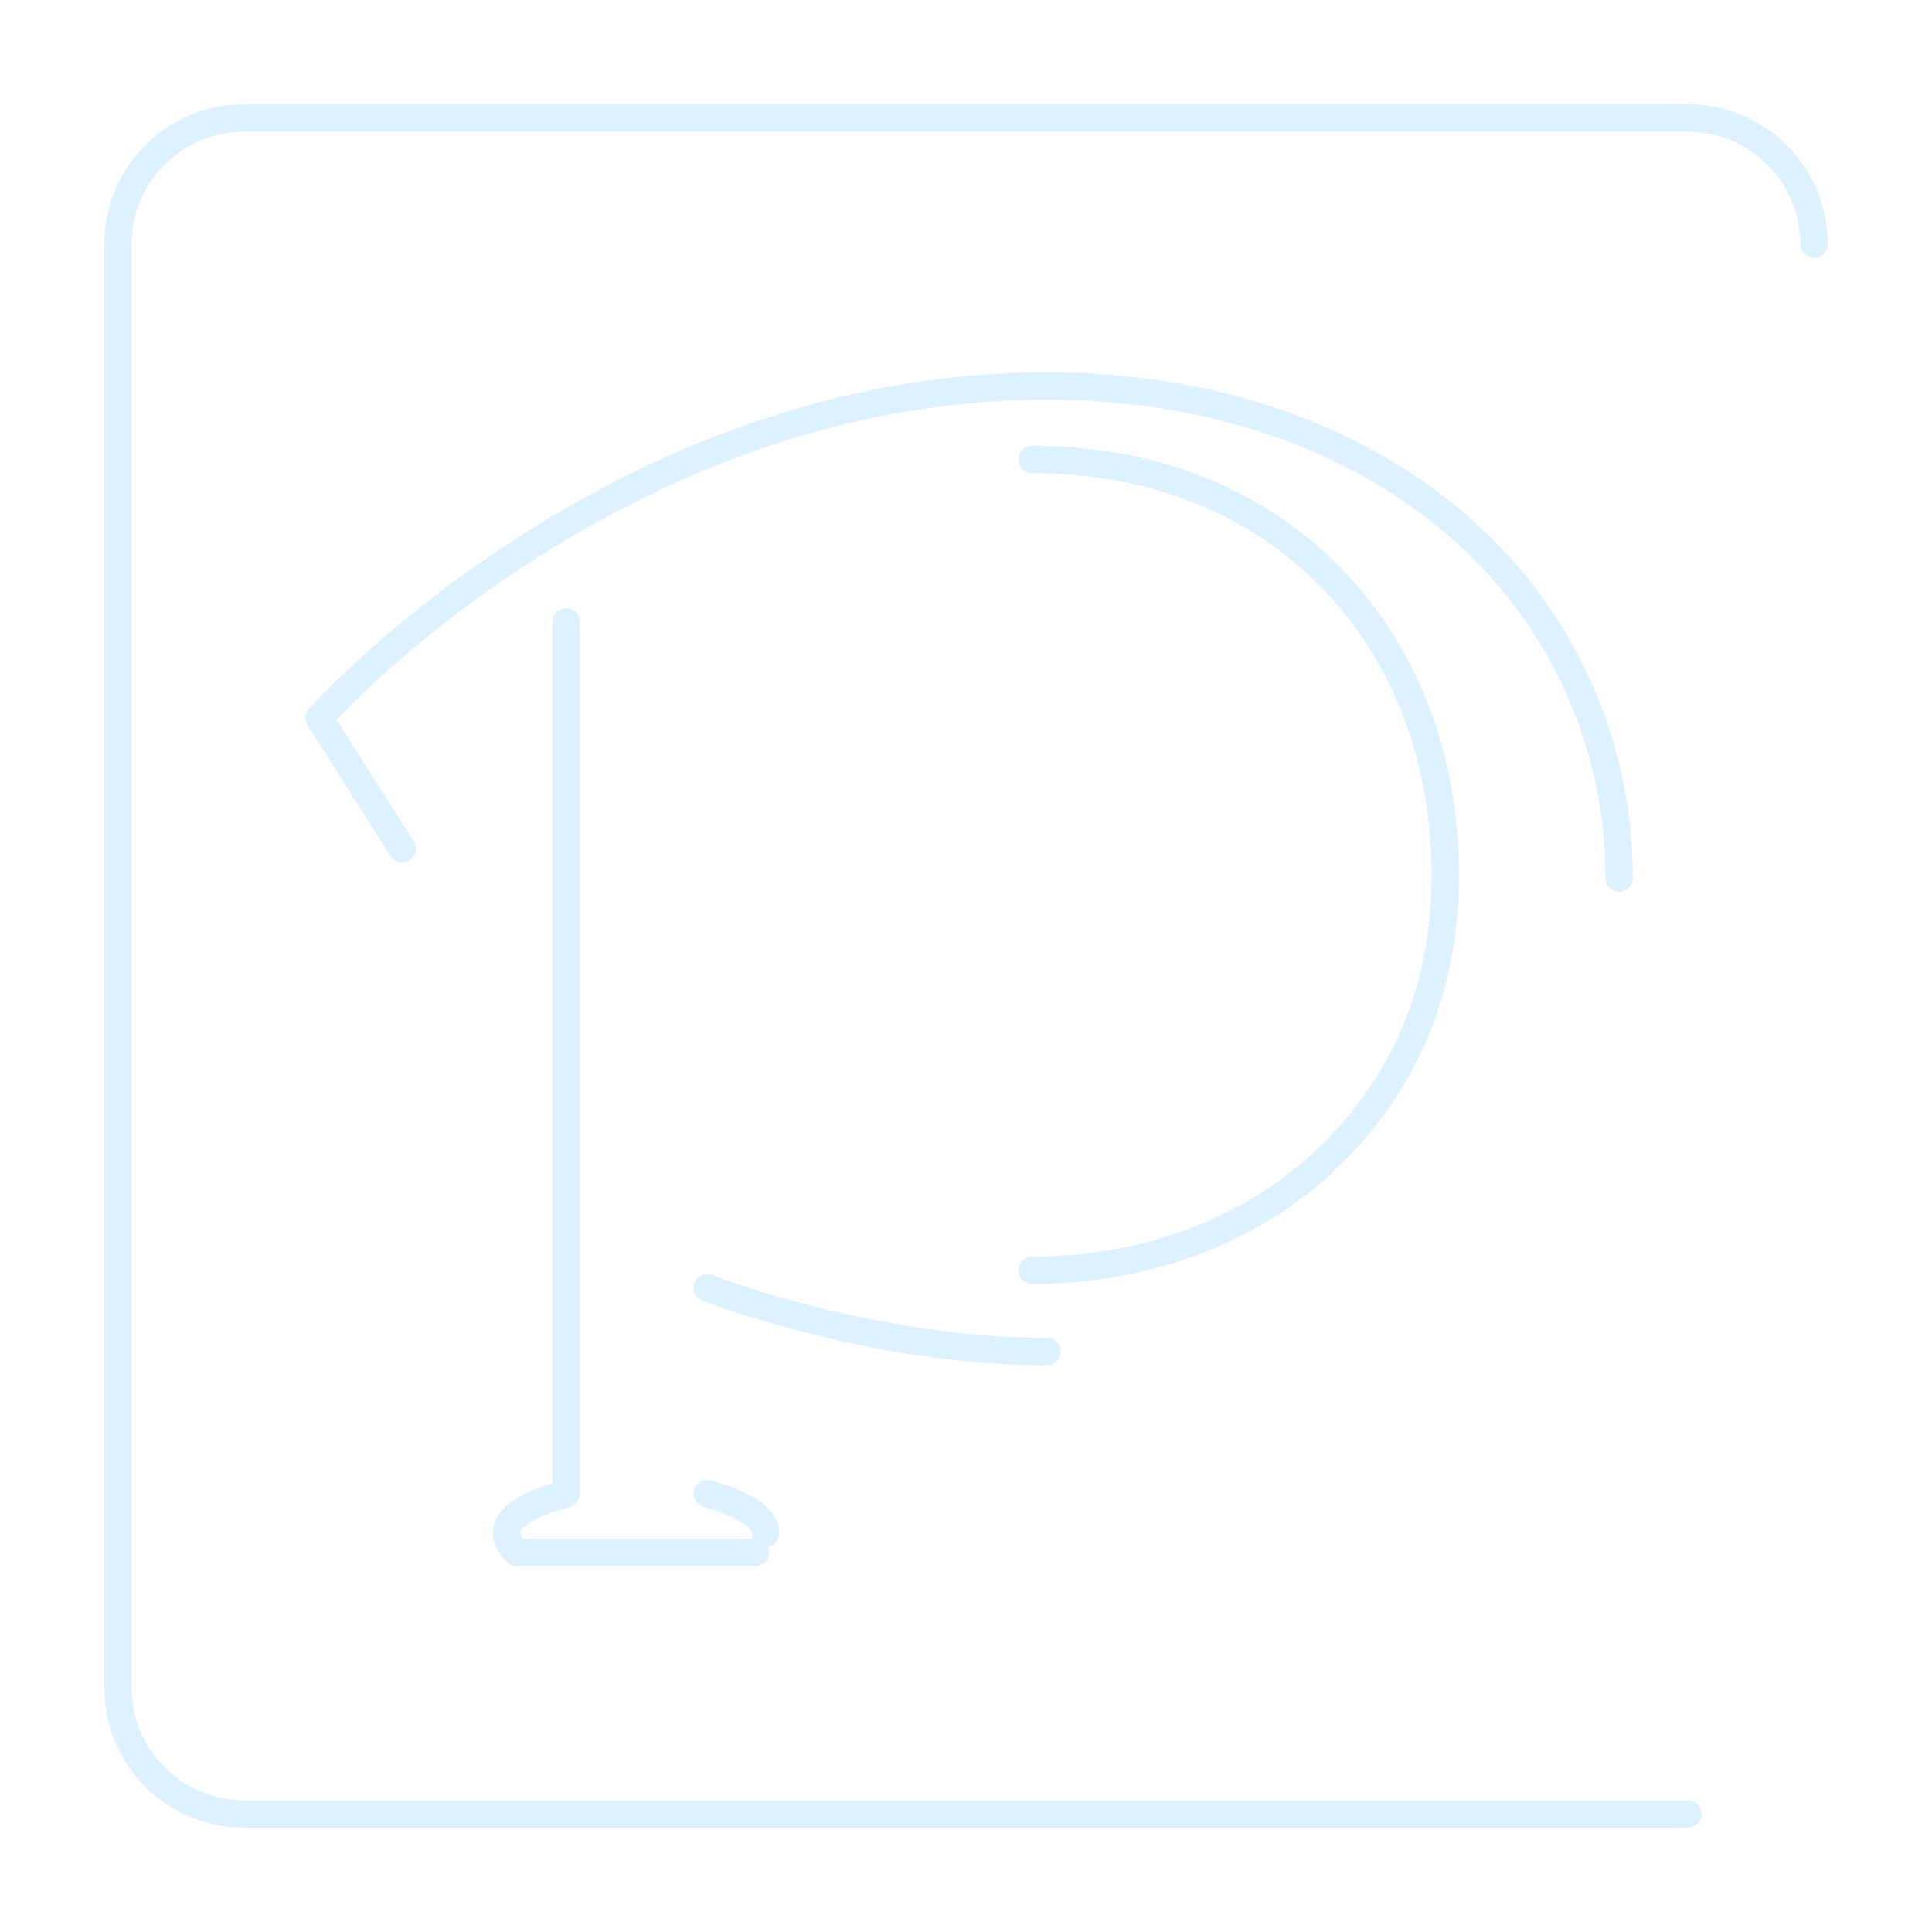
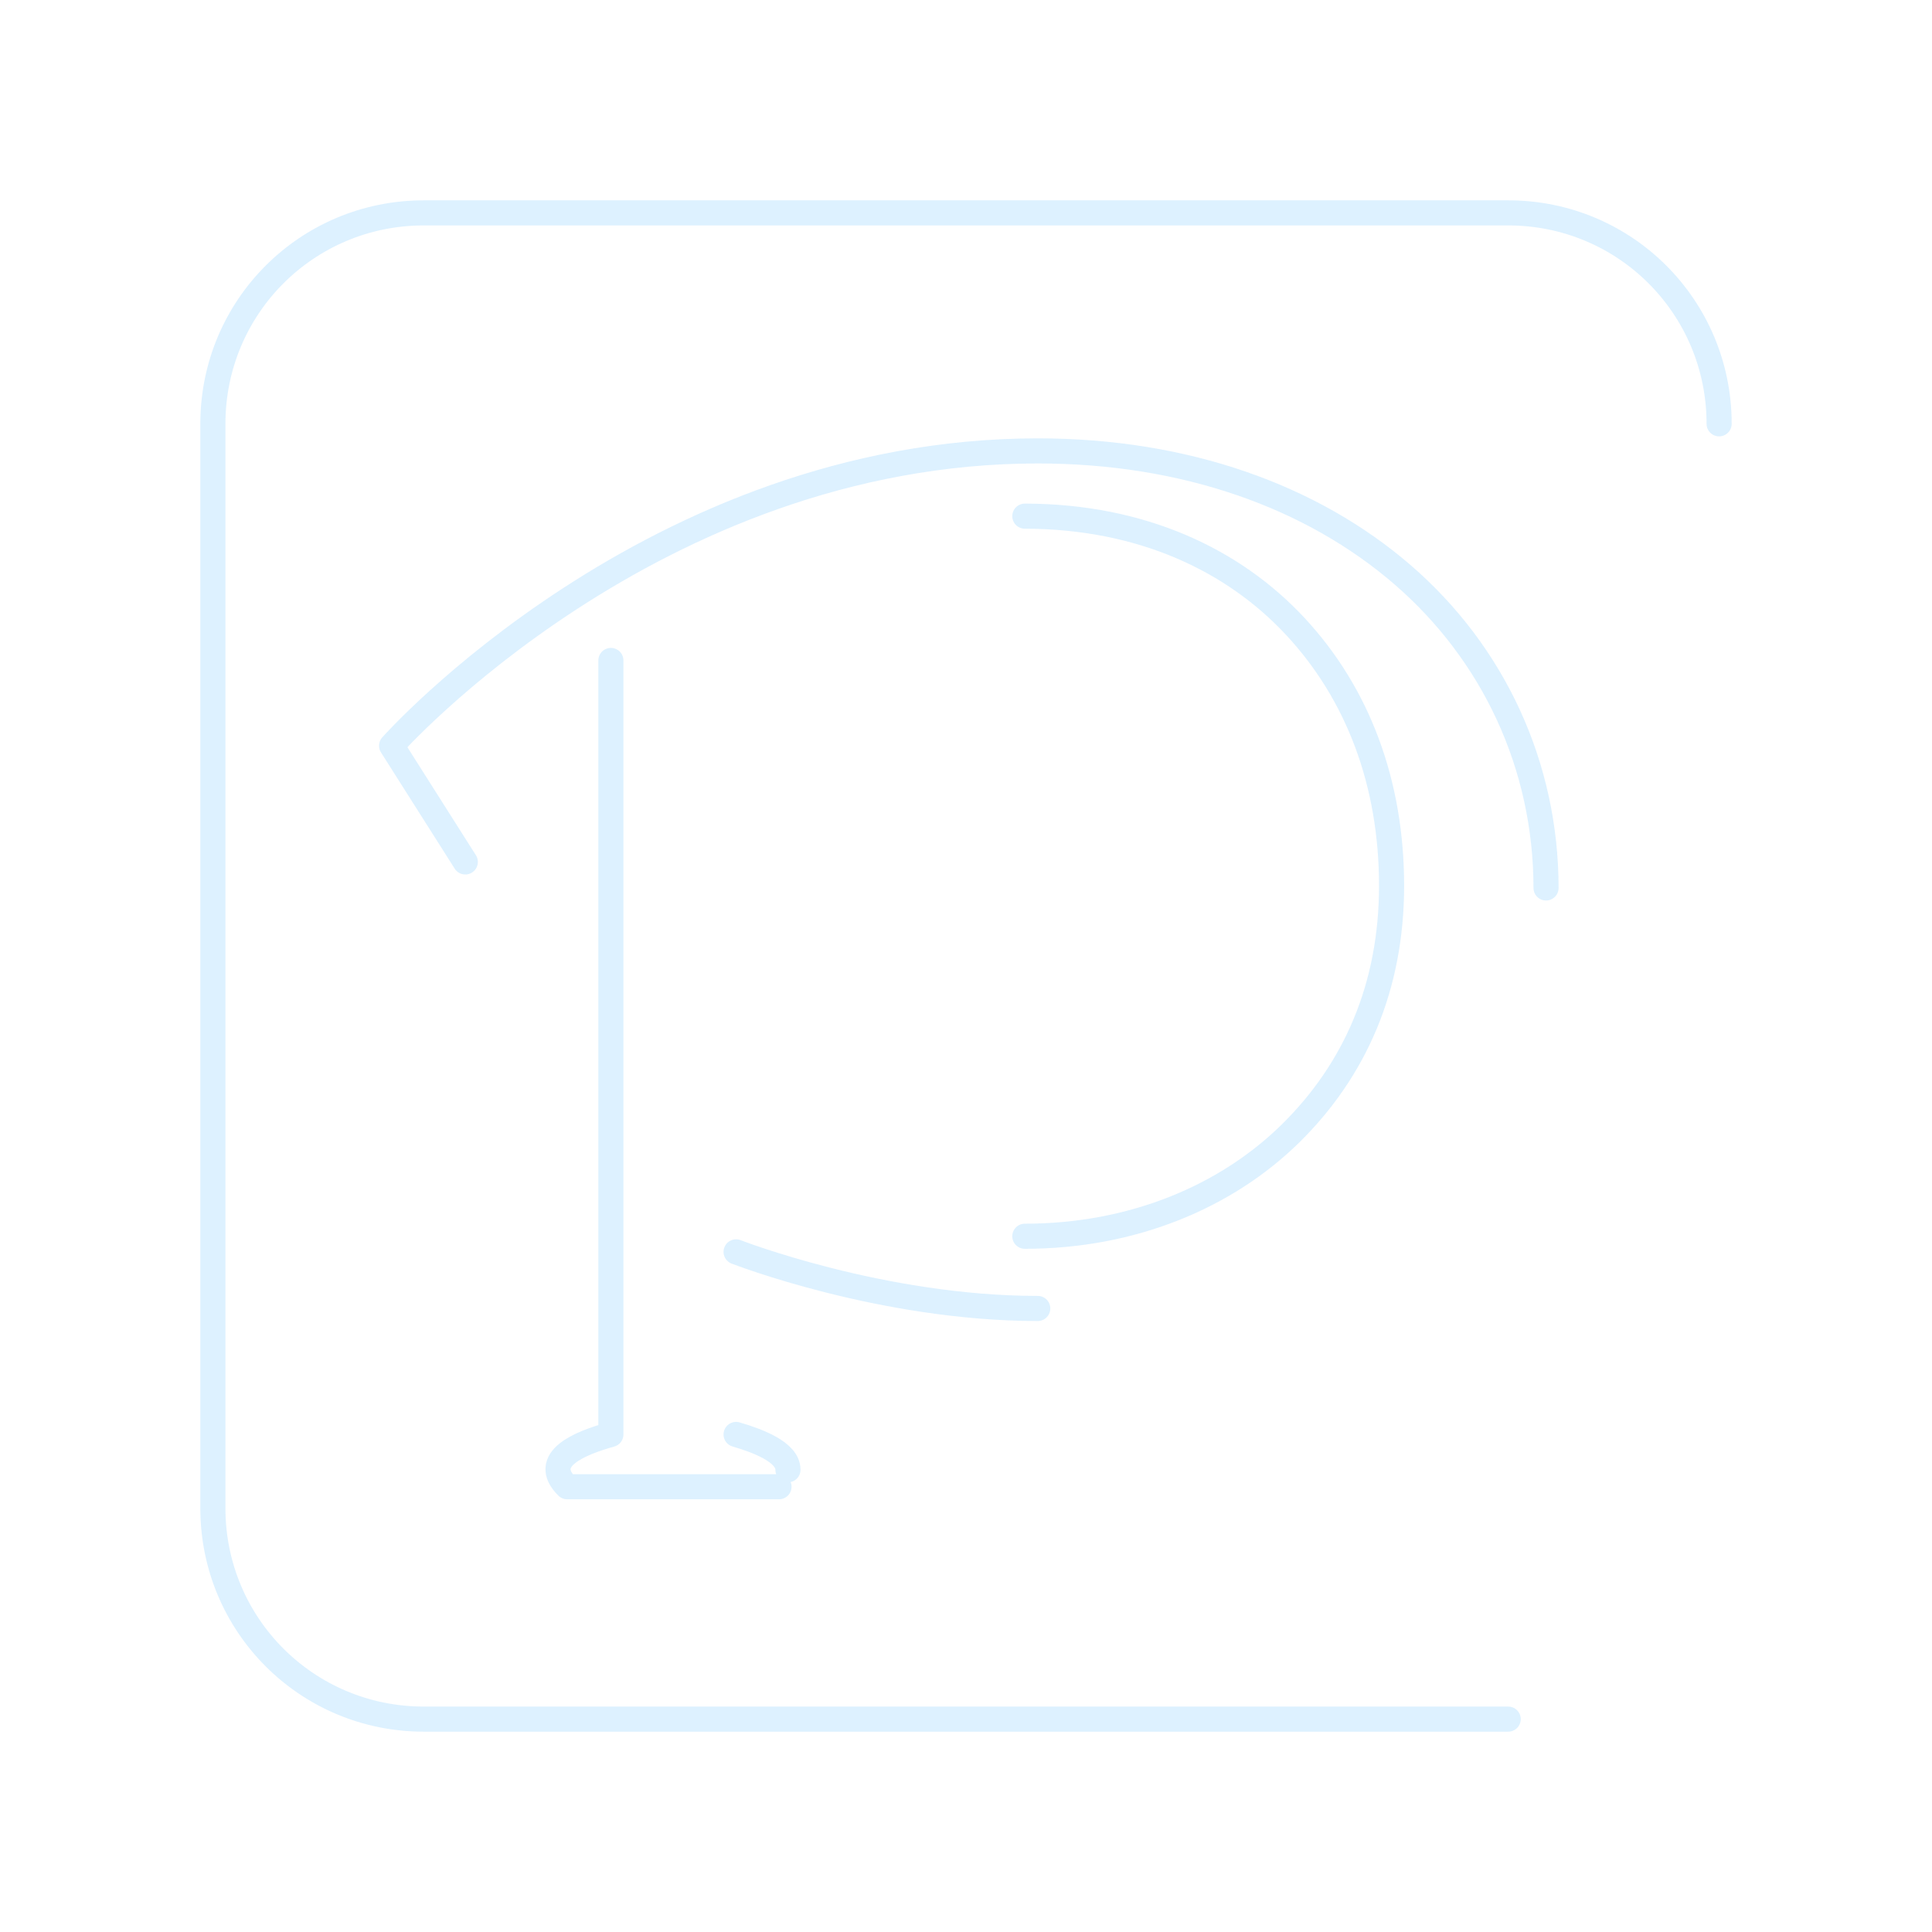
- <svg xmlns="http://www.w3.org/2000/svg" xml:space="preserve" width="528.456" height="528.456" viewBox="0 0 528.456 528.456" version="1.1" id="svg341">
-   <defs id="defs341">
- 
- 
- 
- 
- 
- 
- 
- 
- 
- 
- 
- 
- 
- 
- 
- 
- 
- 
- 
- 
- 
- 
- 
- 
- 
- 
- 
- 
- 
- 
- 
- 
- 
- 
- 
- 
- 
- 
- 
- 
- 
- 
- 
- 
- 
- 
- 
- 
- 
- 
- 
- 
- 
- 
- 
- 
- 
- 
- 
- 
- 
- 
- 
- 
- 
- 
- 
- 
- 
- 
- 
- 
- 
- 
- 
- 
- 
- 
- 
- 
- 
- 
- 
- 
- 
- 
- 
- 
- 
- 
- 
- 
- 
- 
- 
- 
- 
- 
- 
- 
- 
- 
- 
- 
- 
- 
- 
- 
- 
- 
- 
- 
- 
- 
- 
- 
- 
- 
- 
- 
- 
- 
- 
- 
- 
- 
- 
- 
- 
- 
- 
- 
- 
- 
- 
- 
- 
- 
- 
- 
- 
- 
- 
- 
- 
- 
- 
- 
- 
- 
- 
- 
- 
- 
- 
- 
- 
- 
- 
- 
- 
- 
- 
- 
- 
- 
- 
- 
- 
- 
- 
- 
- 
- 
- 
- 
- 
- 
- 
- 
- 
- 
- 
- 
- 
- 
- 
- 
- 
- 
- 
- 
- 
- 
- 
- 
- 
- 
- 
- 
- 
- 
- 
- 
- 
- 
- 
- 
- 
- 
- 
- 
- 
- 
- 
- 
- 
- 
- 
- 
- 
- 
- 
- 
- 
- 
- 
- 
- 
- 
- 
- 
- 
- 
- 
- 
- 
- 
- 
- 
- 
- 
- 
- 
- 
- 
- 
- 
- 
- 
- 
- 
- 
- 
- 
- 
- 
- 
- 
- 
- 
- 
- 
- 
- 
- 
- 
- 
- 
- 
- 
- 
- 
- 
- 
- 
- 
- 
- 
- 
- 
- 
- 
- 
- 
- 
- 
- 
- 
- 
- 
- 
- 
- 
- 
- 
- 
- 
- 
- 
- 
- 
- 
- 
- 
- 
- 
- 
- 
- 
- 
- 
- 
- 
- 
- 
- 
- 
- 
- 
- 
- 
- 
- 
- 
- 
- 
- 
- 
- 
- 
- 
- 
- 
- </defs>
-   <g id="g429" style="fill:none;stroke:#cceaff;stroke-opacity:0.33" transform="translate(-393.7319,-345.7319)">
-     <g id="g428" style="fill:none;stroke:#cceaff;stroke-width:10;stroke-dasharray:none;stroke-opacity:0.33">
-       <g id="g427" style="fill:none;stroke:#cceaff;stroke-width:10;stroke-dasharray:none;stroke-opacity:0.33">
-         <path id="circle4-5" style="fill:none;fill-opacity:1;stroke:#cceaff;stroke-width:7.5;stroke-linecap:round;stroke-linejoin:round;stroke-dasharray:none;stroke-opacity:1;paint-order:markers stroke fill;opacity:0.67" d="M 855.402,841.92 H 460.518 C 441.454,841.92 426,826.465 426,807.402 V 412.518 c 0,-19.064 15.454,-34.518 34.518,-34.518 h 394.884 c 19.064,0 34.518,15.454 34.518,34.518 m -53.309,173.405 c -0.017,-37.666 -16.172,-72.208 -44.086,-96.381 -27.956,-24.208 -67.022,-38.231 -112.466,-38.229 -118.453,0.002 -199.01,90.809 -199.01,90.809 l 22.695,35.788 m 44.842,-62.053 v 238.386 c -9.463,2.649 -21.972,7.633 -13.448,16.103 h 65.225 m 2.756,-5.219 c 0.067,-5.49 -9.552,-9.018 -15.97,-10.884 m 0,-56.237 c 0,0 44.709,17.433 92.91,17.433 m -3.979,-22.243 c 33.242,0.002 62.105,-12.227 81.882,-31.703 19.858,-19.556 31.062,-45.158 31.074,-76.184 0.012,-31.845 -10.465,-59.284 -29.582,-79.865 -19.073,-20.534 -47.376,-33.987 -83.375,-34.036" />
-       </g>
-     </g>
-   </g>
+ <svg xmlns="http://www.w3.org/2000/svg" xmlns:xlink="http://www.w3.org/1999/xlink" xml:space="preserve" width="769.6" height="769.6" viewBox="0 0 769.6 769.6" version="1.1" id="svg444">
+   <defs id="defs444">
+     <linearGradient id="linearGradient143-0">
+       <stop style="stop-color:#ffcb33;stop-opacity:1;" offset="0" id="stop143-0" />
+       <stop style="stop-color:#ff9933;stop-opacity:1;" offset="0.216" id="stop145-8" />
+       <stop style="stop-color:#ff3333;stop-opacity:1;" offset="0.455" id="stop146-1" />
+       <stop style="stop-color:#ff33bb;stop-opacity:1;" offset="0.708" id="stop148-5" />
+       <stop style="stop-color:#5533ff;stop-opacity:1;" offset="1" id="stop144-8" />
+     </linearGradient>
+     <radialGradient xlink:href="#linearGradient143-0" id="radialGradient1" cx="284.124" cy="730.379" fx="284.124" fy="730.379" r="389.18" gradientUnits="userSpaceOnUse" gradientTransform="matrix(2.579683,0,0,1.861285,-480.5889,-579.0826)" />
+     <radialGradient xlink:href="#linearGradient143-0" id="radialGradient5" cx="284.124" cy="730.379" fx="284.124" fy="730.379" r="389.18" gradientUnits="userSpaceOnUse" gradientTransform="matrix(2.579683,0,0,1.861285,-480.5889,-579.0826)" />
+     <radialGradient xlink:href="#linearGradient143-0" id="radialGradient10" cx="284.124" cy="730.379" fx="284.124" fy="730.379" r="389.18" gradientUnits="userSpaceOnUse" gradientTransform="matrix(2.579683,0,0,1.861285,-480.5889,-579.0826)" />
+     <radialGradient xlink:href="#linearGradient143-0" id="radialGradient15" cx="284.124" cy="730.379" fx="284.124" fy="730.379" r="389.18" gradientUnits="userSpaceOnUse" gradientTransform="matrix(2.579683,0,0,1.861285,-480.5889,-579.0826)" />
+     <radialGradient xlink:href="#linearGradient143-0" id="radialGradient20" cx="284.124" cy="730.379" fx="284.124" fy="730.379" r="389.18" gradientUnits="userSpaceOnUse" gradientTransform="matrix(2.579683,0,0,1.861285,-480.5889,-579.0826)" />
+     <radialGradient xlink:href="#linearGradient143-0" id="radialGradient25" cx="284.124" cy="730.379" fx="284.124" fy="730.379" r="389.18" gradientUnits="userSpaceOnUse" gradientTransform="matrix(2.579683,0,0,1.861285,-480.5889,-579.0826)" />
+     <radialGradient xlink:href="#linearGradient143-0" id="radialGradient30" cx="284.124" cy="730.379" fx="284.124" fy="730.379" r="389.18" gradientUnits="userSpaceOnUse" gradientTransform="matrix(2.579683,0,0,1.861285,-480.5889,-579.0826)" />
+     <radialGradient xlink:href="#linearGradient143-0" id="radialGradient35" cx="284.124" cy="730.379" fx="284.124" fy="730.379" r="389.18" gradientUnits="userSpaceOnUse" gradientTransform="matrix(2.579683,0,0,1.861285,-480.5889,-579.0826)" />
+     <radialGradient xlink:href="#linearGradient143-0" id="radialGradient40" cx="284.124" cy="730.379" fx="284.124" fy="730.379" r="389.18" gradientUnits="userSpaceOnUse" gradientTransform="matrix(2.579683,0,0,1.861285,-480.5889,-579.0826)" />
+     <radialGradient xlink:href="#linearGradient143-0" id="radialGradient45" cx="284.124" cy="730.379" fx="284.124" fy="730.379" r="389.18" gradientUnits="userSpaceOnUse" gradientTransform="matrix(2.579683,0,0,1.861285,-480.5889,-579.0826)" />
+     <radialGradient xlink:href="#linearGradient143-0" id="radialGradient50" cx="284.124" cy="730.379" fx="284.124" fy="730.379" r="389.18" gradientUnits="userSpaceOnUse" gradientTransform="matrix(2.579683,0,0,1.861285,-480.5889,-579.0826)" />
+     <radialGradient xlink:href="#linearGradient143-0" id="radialGradient55" cx="284.124" cy="730.379" fx="284.124" fy="730.379" r="389.18" gradientUnits="userSpaceOnUse" gradientTransform="matrix(2.579683,0,0,1.861285,-480.5889,-579.0826)" />
+     <radialGradient xlink:href="#linearGradient143-0" id="radialGradient60" cx="284.124" cy="730.379" fx="284.124" fy="730.379" r="389.18" gradientUnits="userSpaceOnUse" gradientTransform="matrix(2.579683,0,0,1.861285,-480.5889,-579.0826)" />
+     <radialGradient xlink:href="#linearGradient143-0" id="radialGradient65" cx="284.124" cy="730.379" fx="284.124" fy="730.379" r="389.18" gradientUnits="userSpaceOnUse" gradientTransform="matrix(2.579683,0,0,1.861285,-480.5889,-579.0826)" />
+     <radialGradient xlink:href="#linearGradient143-0" id="radialGradient70" cx="284.124" cy="730.379" fx="284.124" fy="730.379" r="389.18" gradientUnits="userSpaceOnUse" gradientTransform="matrix(2.579683,0,0,1.861285,-480.5889,-579.0826)" />
+     <radialGradient xlink:href="#linearGradient143-0" id="radialGradient75" cx="284.124" cy="730.379" fx="284.124" fy="730.379" r="389.18" gradientUnits="userSpaceOnUse" gradientTransform="matrix(2.579683,0,0,1.861285,-480.5889,-579.0826)" />
+     <radialGradient xlink:href="#linearGradient143-0" id="radialGradient80" cx="284.124" cy="730.379" fx="284.124" fy="730.379" r="389.18" gradientUnits="userSpaceOnUse" gradientTransform="matrix(2.579683,0,0,1.861285,-480.5889,-579.0826)" />
+     <radialGradient xlink:href="#linearGradient143-0" id="radialGradient85" cx="284.124" cy="730.379" fx="284.124" fy="730.379" r="389.18" gradientUnits="userSpaceOnUse" gradientTransform="matrix(2.579683,0,0,1.861285,-480.5889,-579.0826)" />
+     <radialGradient xlink:href="#linearGradient143-0" id="radialGradient90" cx="284.124" cy="730.379" fx="284.124" fy="730.379" r="389.18" gradientUnits="userSpaceOnUse" gradientTransform="matrix(2.579683,0,0,1.861285,-480.5889,-579.0826)" />
+     <radialGradient xlink:href="#linearGradient143-0" id="radialGradient95" cx="284.124" cy="730.379" fx="284.124" fy="730.379" r="389.18" gradientUnits="userSpaceOnUse" gradientTransform="matrix(2.579683,0,0,1.861285,-480.5889,-579.0826)" />
+     <radialGradient xlink:href="#linearGradient143-0" id="radialGradient100" cx="284.124" cy="730.379" fx="284.124" fy="730.379" r="389.18" gradientUnits="userSpaceOnUse" gradientTransform="matrix(2.579683,0,0,1.861285,-480.5889,-579.0826)" />
+     <radialGradient xlink:href="#linearGradient143-0" id="radialGradient105" cx="284.124" cy="730.379" fx="284.124" fy="730.379" r="389.18" gradientUnits="userSpaceOnUse" gradientTransform="matrix(2.579683,0,0,1.861285,-480.5889,-579.0826)" />
+     <radialGradient xlink:href="#linearGradient143-0" id="radialGradient110" cx="284.124" cy="730.379" fx="284.124" fy="730.379" r="389.18" gradientUnits="userSpaceOnUse" gradientTransform="matrix(2.579683,0,0,1.861285,-480.5889,-579.0826)" />
+     <radialGradient xlink:href="#linearGradient143-0" id="radialGradient115" cx="284.124" cy="730.379" fx="284.124" fy="730.379" r="389.18" gradientUnits="userSpaceOnUse" gradientTransform="matrix(2.579683,0,0,1.861285,-480.5889,-579.0826)" />
+     <radialGradient xlink:href="#linearGradient143-0" id="radialGradient120" cx="284.124" cy="730.379" fx="284.124" fy="730.379" r="389.18" gradientUnits="userSpaceOnUse" gradientTransform="matrix(2.579683,0,0,1.861285,-480.5889,-579.0826)" />
+     <radialGradient xlink:href="#linearGradient143-0" id="radialGradient125" cx="284.124" cy="730.379" fx="284.124" fy="730.379" r="389.18" gradientUnits="userSpaceOnUse" gradientTransform="matrix(2.579683,0,0,1.861285,-480.5889,-579.0826)" />
+     <radialGradient xlink:href="#linearGradient143-0" id="radialGradient130" cx="284.124" cy="730.379" fx="284.124" fy="730.379" r="389.18" gradientUnits="userSpaceOnUse" gradientTransform="matrix(2.579683,0,0,1.861285,-480.5889,-579.0826)" />
+     <radialGradient xlink:href="#linearGradient143-0" id="radialGradient135" cx="284.124" cy="730.379" fx="284.124" fy="730.379" r="389.18" gradientUnits="userSpaceOnUse" gradientTransform="matrix(2.579683,0,0,1.861285,-480.5889,-579.0826)" />
+     <radialGradient xlink:href="#linearGradient143-0" id="radialGradient140" cx="284.124" cy="730.379" fx="284.124" fy="730.379" r="389.18" gradientUnits="userSpaceOnUse" gradientTransform="matrix(2.579683,0,0,1.861285,-480.5889,-579.0826)" />
+     <radialGradient xlink:href="#linearGradient143-0" id="radialGradient150" cx="284.124" cy="730.379" fx="284.124" fy="730.379" r="389.18" gradientUnits="userSpaceOnUse" gradientTransform="matrix(2.579683,0,0,1.861285,-480.5889,-579.0826)" />
+     <radialGradient xlink:href="#linearGradient143-0" id="radialGradient155" cx="284.124" cy="730.379" fx="284.124" fy="730.379" r="389.18" gradientUnits="userSpaceOnUse" gradientTransform="matrix(2.579683,0,0,1.861285,-480.5889,-579.0826)" />
+     <radialGradient xlink:href="#linearGradient143-0" id="radialGradient160" cx="284.124" cy="730.379" fx="284.124" fy="730.379" r="389.18" gradientUnits="userSpaceOnUse" gradientTransform="matrix(2.579683,0,0,1.861285,-480.5889,-579.0826)" />
+     <radialGradient xlink:href="#linearGradient143-0" id="radialGradient165" cx="284.124" cy="730.379" fx="284.124" fy="730.379" r="389.18" gradientUnits="userSpaceOnUse" gradientTransform="matrix(2.579683,0,0,1.861285,-480.5889,-579.0826)" />
+     <radialGradient xlink:href="#linearGradient143-0" id="radialGradient170" cx="284.124" cy="730.379" fx="284.124" fy="730.379" r="389.18" gradientUnits="userSpaceOnUse" gradientTransform="matrix(2.579683,0,0,1.861285,-480.5889,-579.0826)" />
+     <radialGradient xlink:href="#linearGradient143-0" id="radialGradient175" cx="284.124" cy="730.379" fx="284.124" fy="730.379" r="389.18" gradientUnits="userSpaceOnUse" gradientTransform="matrix(2.579683,0,0,1.861285,-480.5889,-579.0826)" />
+     <radialGradient xlink:href="#linearGradient143-0" id="radialGradient180" cx="284.124" cy="730.379" fx="284.124" fy="730.379" r="389.18" gradientUnits="userSpaceOnUse" gradientTransform="matrix(2.579683,0,0,1.861285,-480.5889,-579.0826)" />
+     <radialGradient xlink:href="#linearGradient143-0" id="radialGradient185" cx="284.124" cy="730.379" fx="284.124" fy="730.379" r="389.18" gradientUnits="userSpaceOnUse" gradientTransform="matrix(2.579683,0,0,1.861285,-480.5889,-579.0826)" />
+     <radialGradient xlink:href="#linearGradient143-0" id="radialGradient190" cx="284.124" cy="730.379" fx="284.124" fy="730.379" r="389.18" gradientUnits="userSpaceOnUse" gradientTransform="matrix(2.579683,0,0,1.861285,-480.5889,-579.0826)" />
+     <radialGradient xlink:href="#linearGradient143-0" id="radialGradient195" cx="284.124" cy="730.379" fx="284.124" fy="730.379" r="389.18" gradientUnits="userSpaceOnUse" gradientTransform="matrix(2.579683,0,0,1.861285,-480.5889,-579.0826)" />
+     <radialGradient xlink:href="#linearGradient143-0" id="radialGradient200" cx="284.124" cy="730.379" fx="284.124" fy="730.379" r="389.18" gradientUnits="userSpaceOnUse" gradientTransform="matrix(2.579683,0,0,1.861285,-480.5889,-579.0826)" />
+     <radialGradient xlink:href="#linearGradient143-0" id="radialGradient205" cx="284.124" cy="730.379" fx="284.124" fy="730.379" r="389.18" gradientUnits="userSpaceOnUse" gradientTransform="matrix(2.579683,0,0,1.861285,-480.5889,-579.0826)" />
+     <radialGradient xlink:href="#linearGradient143-0" id="radialGradient210" cx="284.124" cy="730.379" fx="284.124" fy="730.379" r="389.18" gradientUnits="userSpaceOnUse" gradientTransform="matrix(2.579683,0,0,1.861285,-480.5889,-579.0826)" />
+     <radialGradient xlink:href="#linearGradient143-0" id="radialGradient215" cx="284.124" cy="730.379" fx="284.124" fy="730.379" r="389.18" gradientUnits="userSpaceOnUse" gradientTransform="matrix(2.579683,0,0,1.861285,-480.5889,-579.0826)" />
+     <radialGradient xlink:href="#linearGradient143-0" id="radialGradient220" cx="284.124" cy="730.379" fx="284.124" fy="730.379" r="389.18" gradientUnits="userSpaceOnUse" gradientTransform="matrix(2.579683,0,0,1.861285,-480.5889,-579.0826)" />
+     <radialGradient xlink:href="#linearGradient143-0" id="radialGradient225" cx="284.124" cy="730.379" fx="284.124" fy="730.379" r="389.18" gradientUnits="userSpaceOnUse" gradientTransform="matrix(2.579683,0,0,1.861285,-480.5889,-579.0826)" />
+     <radialGradient xlink:href="#linearGradient143-0" id="radialGradient230" cx="284.124" cy="730.379" fx="284.124" fy="730.379" r="389.18" gradientUnits="userSpaceOnUse" gradientTransform="matrix(2.579683,0,0,1.861285,-480.5889,-579.0826)" />
+     <radialGradient xlink:href="#linearGradient143-0" id="radialGradient235" cx="284.124" cy="730.379" fx="284.124" fy="730.379" r="389.18" gradientUnits="userSpaceOnUse" gradientTransform="matrix(2.579683,0,0,1.861285,-480.5889,-579.0826)" />
+     <radialGradient xlink:href="#linearGradient143-0" id="radialGradient240" cx="284.124" cy="730.379" fx="284.124" fy="730.379" r="389.18" gradientUnits="userSpaceOnUse" gradientTransform="matrix(2.579683,0,0,1.861285,-480.5889,-579.0826)" />
+     <radialGradient xlink:href="#linearGradient143-0" id="radialGradient245" cx="284.124" cy="730.379" fx="284.124" fy="730.379" r="389.18" gradientUnits="userSpaceOnUse" gradientTransform="matrix(2.579683,0,0,1.861285,-480.5889,-579.0826)" />
+     <radialGradient xlink:href="#linearGradient143-0" id="radialGradient250" cx="284.124" cy="730.379" fx="284.124" fy="730.379" r="389.18" gradientUnits="userSpaceOnUse" gradientTransform="matrix(2.579683,0,0,1.861285,-480.5889,-579.0826)" />
+     <radialGradient xlink:href="#linearGradient143-0" id="radialGradient255" cx="284.124" cy="730.379" fx="284.124" fy="730.379" r="389.18" gradientUnits="userSpaceOnUse" gradientTransform="matrix(2.579683,0,0,1.861285,-480.5889,-579.0826)" />
+     <radialGradient xlink:href="#linearGradient143-0" id="radialGradient260" cx="284.124" cy="730.379" fx="284.124" fy="730.379" r="389.18" gradientUnits="userSpaceOnUse" gradientTransform="matrix(2.579683,0,0,1.861285,-480.5889,-579.0826)" />
+     <radialGradient xlink:href="#linearGradient143-0" id="radialGradient265" cx="284.124" cy="730.379" fx="284.124" fy="730.379" r="389.18" gradientUnits="userSpaceOnUse" gradientTransform="matrix(2.579683,0,0,1.861285,-480.5889,-579.0826)" />
+     <radialGradient xlink:href="#linearGradient143-0" id="radialGradient270" cx="284.124" cy="730.379" fx="284.124" fy="730.379" r="389.18" gradientUnits="userSpaceOnUse" gradientTransform="matrix(2.579683,0,0,1.861285,-480.5889,-579.0826)" />
+     <radialGradient xlink:href="#linearGradient143-0" id="radialGradient275" cx="284.124" cy="730.379" fx="284.124" fy="730.379" r="389.18" gradientUnits="userSpaceOnUse" gradientTransform="matrix(2.579683,0,0,1.861285,-480.5889,-579.0826)" />
+     <radialGradient xlink:href="#linearGradient143-0" id="radialGradient280" cx="284.124" cy="730.379" fx="284.124" fy="730.379" r="389.18" gradientUnits="userSpaceOnUse" gradientTransform="matrix(2.579683,0,0,1.861285,-480.5889,-579.0826)" />
+     <radialGradient xlink:href="#linearGradient143-0" id="radialGradient285" cx="284.124" cy="730.379" fx="284.124" fy="730.379" r="389.18" gradientUnits="userSpaceOnUse" gradientTransform="matrix(2.579683,0,0,1.861285,-480.5889,-579.0826)" />
+     <radialGradient xlink:href="#linearGradient143-0" id="radialGradient290" cx="284.124" cy="730.379" fx="284.124" fy="730.379" r="389.18" gradientUnits="userSpaceOnUse" gradientTransform="matrix(2.579683,0,0,1.861285,-480.5889,-579.0826)" />
+     <radialGradient xlink:href="#linearGradient143-0" id="radialGradient295" cx="284.124" cy="730.379" fx="284.124" fy="730.379" r="389.18" gradientUnits="userSpaceOnUse" gradientTransform="matrix(2.579683,0,0,1.861285,-480.5889,-579.0826)" />
+     <radialGradient xlink:href="#linearGradient143-0" id="radialGradient300" cx="284.124" cy="730.379" fx="284.124" fy="730.379" r="389.18" gradientUnits="userSpaceOnUse" gradientTransform="matrix(2.579683,0,0,1.861285,-480.5889,-579.0826)" />
+     <radialGradient xlink:href="#linearGradient143-0" id="radialGradient305" cx="284.124" cy="730.379" fx="284.124" fy="730.379" r="389.18" gradientUnits="userSpaceOnUse" gradientTransform="matrix(2.579683,0,0,1.861285,-480.5889,-579.0826)" />
+     <radialGradient xlink:href="#linearGradient143-0" id="radialGradient310" cx="284.124" cy="730.379" fx="284.124" fy="730.379" r="389.18" gradientUnits="userSpaceOnUse" gradientTransform="matrix(2.579683,0,0,1.861285,-480.5889,-579.0826)" />
+     <radialGradient xlink:href="#linearGradient143-0" id="radialGradient315" cx="284.124" cy="730.379" fx="284.124" fy="730.379" r="389.18" gradientUnits="userSpaceOnUse" gradientTransform="matrix(2.579683,0,0,1.861285,-480.5889,-579.0826)" />
+     <radialGradient xlink:href="#linearGradient143-0" id="radialGradient320" cx="284.124" cy="730.379" fx="284.124" fy="730.379" r="389.18" gradientUnits="userSpaceOnUse" gradientTransform="matrix(2.579683,0,0,1.861285,-480.5889,-579.0826)" />
+     <radialGradient xlink:href="#linearGradient143-0" id="radialGradient325" cx="284.124" cy="730.379" fx="284.124" fy="730.379" r="389.18" gradientUnits="userSpaceOnUse" gradientTransform="matrix(2.579683,0,0,1.861285,-480.5889,-579.0826)" />
+     <radialGradient xlink:href="#linearGradient143-0" id="radialGradient330" cx="284.124" cy="730.379" fx="284.124" fy="730.379" r="389.18" gradientUnits="userSpaceOnUse" gradientTransform="matrix(2.579683,0,0,1.861285,-480.5889,-579.0826)" />
+     <radialGradient xlink:href="#linearGradient143-0" id="radialGradient335" cx="284.124" cy="730.379" fx="284.124" fy="730.379" r="389.18" gradientUnits="userSpaceOnUse" gradientTransform="matrix(2.579683,0,0,1.861285,-480.5889,-579.0826)" />
+     <radialGradient xlink:href="#linearGradient143-0" id="radialGradient340" cx="284.124" cy="730.379" fx="284.124" fy="730.379" r="389.18" gradientUnits="userSpaceOnUse" gradientTransform="matrix(2.579683,0,0,1.861285,-480.5889,-579.0826)" />
+     <radialGradient xlink:href="#linearGradient143-0" id="radialGradient345" cx="284.124" cy="730.379" fx="284.124" fy="730.379" r="389.18" gradientUnits="userSpaceOnUse" gradientTransform="matrix(2.579683,0,0,1.861285,-480.5889,-579.0826)" />
+     <radialGradient xlink:href="#linearGradient143-0" id="radialGradient350" cx="284.124" cy="730.379" fx="284.124" fy="730.379" r="389.18" gradientUnits="userSpaceOnUse" gradientTransform="matrix(2.579683,0,0,1.861285,-480.5889,-579.0826)" />
+     <radialGradient xlink:href="#linearGradient143-0" id="radialGradient355" cx="284.124" cy="730.379" fx="284.124" fy="730.379" r="389.18" gradientUnits="userSpaceOnUse" gradientTransform="matrix(2.579683,0,0,1.861285,-480.5889,-579.0826)" />
+     <radialGradient xlink:href="#linearGradient143-0" id="radialGradient360" cx="284.124" cy="730.379" fx="284.124" fy="730.379" r="389.18" gradientUnits="userSpaceOnUse" gradientTransform="matrix(2.579683,0,0,1.861285,-480.5889,-579.0826)" />
+     <radialGradient xlink:href="#linearGradient143-0" id="radialGradient365" cx="284.124" cy="730.379" fx="284.124" fy="730.379" r="389.18" gradientUnits="userSpaceOnUse" gradientTransform="matrix(2.579683,0,0,1.861285,-480.5889,-579.0826)" />
+     <radialGradient xlink:href="#linearGradient143-0" id="radialGradient370" cx="284.124" cy="730.379" fx="284.124" fy="730.379" r="389.18" gradientUnits="userSpaceOnUse" gradientTransform="matrix(2.579683,0,0,1.861285,-480.5889,-579.0826)" />
+     <radialGradient xlink:href="#linearGradient143-0" id="radialGradient375" cx="284.124" cy="730.379" fx="284.124" fy="730.379" r="389.18" gradientUnits="userSpaceOnUse" gradientTransform="matrix(2.579683,0,0,1.861285,-480.5889,-579.0826)" />
+     <radialGradient xlink:href="#linearGradient143-0" id="radialGradient380" cx="284.124" cy="730.379" fx="284.124" fy="730.379" r="389.18" gradientUnits="userSpaceOnUse" gradientTransform="matrix(2.579683,0,0,1.861285,-480.5889,-579.0826)" />
+     <radialGradient xlink:href="#linearGradient143-0" id="radialGradient385" cx="284.124" cy="730.379" fx="284.124" fy="730.379" r="389.18" gradientUnits="userSpaceOnUse" gradientTransform="matrix(2.579683,0,0,1.861285,-480.5889,-579.0826)" />
+     <radialGradient xlink:href="#linearGradient143-0" id="radialGradient390" cx="284.124" cy="730.379" fx="284.124" fy="730.379" r="389.18" gradientUnits="userSpaceOnUse" gradientTransform="matrix(2.579683,0,0,1.861285,-480.5889,-579.0826)" />
+     <radialGradient xlink:href="#linearGradient143-0" id="radialGradient395" cx="284.124" cy="730.379" fx="284.124" fy="730.379" r="389.18" gradientUnits="userSpaceOnUse" gradientTransform="matrix(2.579683,0,0,1.861285,-480.5889,-579.0826)" />
+     <radialGradient xlink:href="#linearGradient143-0" id="radialGradient400" cx="284.124" cy="730.379" fx="284.124" fy="730.379" r="389.18" gradientUnits="userSpaceOnUse" gradientTransform="matrix(2.579683,0,0,1.861285,-480.5889,-579.0826)" />
+     <radialGradient xlink:href="#linearGradient143-0" id="radialGradient405" cx="284.124" cy="730.379" fx="284.124" fy="730.379" r="389.18" gradientUnits="userSpaceOnUse" gradientTransform="matrix(2.579683,0,0,1.861285,-480.5889,-579.0826)" />
+     <radialGradient xlink:href="#linearGradient143-0" id="radialGradient410" cx="284.124" cy="730.379" fx="284.124" fy="730.379" r="389.18" gradientUnits="userSpaceOnUse" gradientTransform="matrix(2.579683,0,0,1.861285,-480.5889,-579.0826)" />
+     <radialGradient xlink:href="#linearGradient143-0" id="radialGradient415" cx="284.124" cy="730.379" fx="284.124" fy="730.379" r="389.18" gradientUnits="userSpaceOnUse" gradientTransform="matrix(2.579683,0,0,1.861285,-480.5889,-579.0826)" />
+     <radialGradient xlink:href="#linearGradient143-0" id="radialGradient420" cx="284.124" cy="730.379" fx="284.124" fy="730.379" r="389.18" gradientUnits="userSpaceOnUse" gradientTransform="matrix(2.579683,0,0,1.861285,-480.5889,-579.0826)" />
+     <radialGradient xlink:href="#linearGradient143-0" id="radialGradient425" cx="284.124" cy="730.379" fx="284.124" fy="730.379" r="389.18" gradientUnits="userSpaceOnUse" gradientTransform="matrix(2.579683,0,0,1.861285,-480.5889,-579.0826)" />
+     <radialGradient xlink:href="#linearGradient143-0" id="radialGradient430" cx="284.124" cy="730.379" fx="284.124" fy="730.379" r="389.18" gradientUnits="userSpaceOnUse" gradientTransform="matrix(2.579683,0,0,1.861285,-480.5889,-579.0826)" />
+     <radialGradient xlink:href="#linearGradient143-0" id="radialGradient435" cx="284.124" cy="730.379" fx="284.124" fy="730.379" r="389.18" gradientUnits="userSpaceOnUse" gradientTransform="matrix(2.579683,0,0,1.861285,-480.5889,-579.0826)" />
+     <radialGradient xlink:href="#linearGradient143-0" id="radialGradient440" cx="284.124" cy="730.379" fx="284.124" fy="730.379" r="389.18" gradientUnits="userSpaceOnUse" gradientTransform="matrix(2.579683,0,0,1.861285,-480.5889,-579.0826)" />
+     <radialGradient xlink:href="#linearGradient143-0" id="radialGradient445" cx="284.124" cy="730.379" fx="284.124" fy="730.379" r="389.18" gradientUnits="userSpaceOnUse" gradientTransform="matrix(2.579683,0,0,1.861285,-480.5889,-579.0826)" />
+     <radialGradient xlink:href="#linearGradient143-0" id="radialGradient450" cx="284.124" cy="730.379" fx="284.124" fy="730.379" r="389.18" gradientUnits="userSpaceOnUse" gradientTransform="matrix(2.579683,0,0,1.861285,-480.5889,-579.0826)" />
+     <radialGradient xlink:href="#linearGradient143-0" id="radialGradient455" cx="284.124" cy="730.379" fx="284.124" fy="730.379" r="389.18" gradientUnits="userSpaceOnUse" gradientTransform="matrix(2.579683,0,0,1.861285,-480.5889,-579.0826)" />
+     <radialGradient xlink:href="#linearGradient143-0" id="radialGradient460" cx="284.124" cy="730.379" fx="284.124" fy="730.379" r="389.18" gradientUnits="userSpaceOnUse" gradientTransform="matrix(2.579683,0,0,1.861285,-480.5889,-579.0826)" />
+     <radialGradient xlink:href="#linearGradient143-0" id="radialGradient465" cx="284.124" cy="730.379" fx="284.124" fy="730.379" r="389.18" gradientUnits="userSpaceOnUse" gradientTransform="matrix(2.579683,0,0,1.861285,-480.5889,-579.0826)" />
+     <radialGradient xlink:href="#linearGradient143-0" id="radialGradient470" cx="284.124" cy="730.379" fx="284.124" fy="730.379" r="389.18" gradientUnits="userSpaceOnUse" gradientTransform="matrix(2.579683,0,0,1.861285,-480.5889,-579.0826)" />
+     <radialGradient xlink:href="#linearGradient143-0" id="radialGradient475" cx="284.124" cy="730.379" fx="284.124" fy="730.379" r="389.18" gradientUnits="userSpaceOnUse" gradientTransform="matrix(2.579683,0,0,1.861285,-480.5889,-579.0826)" />
+     <radialGradient xlink:href="#linearGradient143-0" id="radialGradient480" cx="284.124" cy="730.379" fx="284.124" fy="730.379" r="389.18" gradientUnits="userSpaceOnUse" gradientTransform="matrix(2.579683,0,0,1.861285,-480.5889,-579.0826)" />
+     <radialGradient xlink:href="#linearGradient143-0" id="radialGradient485" cx="284.124" cy="730.379" fx="284.124" fy="730.379" r="389.18" gradientUnits="userSpaceOnUse" gradientTransform="matrix(2.579683,0,0,1.861285,-480.5889,-579.0826)" />
+     <radialGradient xlink:href="#linearGradient143-0" id="radialGradient490" cx="284.124" cy="730.379" fx="284.124" fy="730.379" r="389.18" gradientUnits="userSpaceOnUse" gradientTransform="matrix(2.579683,0,0,1.861285,-480.5889,-579.0826)" />
+     <radialGradient xlink:href="#linearGradient143-0" id="radialGradient495" cx="284.124" cy="730.379" fx="284.124" fy="730.379" r="389.18" gradientUnits="userSpaceOnUse" gradientTransform="matrix(2.579683,0,0,1.861285,-480.5889,-579.0826)" />
+     <radialGradient xlink:href="#linearGradient143-0" id="radialGradient500" cx="284.124" cy="730.379" fx="284.124" fy="730.379" r="389.18" gradientUnits="userSpaceOnUse" gradientTransform="matrix(2.579683,0,0,1.861285,-480.5889,-579.0826)" />
+     <radialGradient xlink:href="#linearGradient143-0" id="radialGradient505" cx="284.124" cy="730.379" fx="284.124" fy="730.379" r="389.18" gradientUnits="userSpaceOnUse" gradientTransform="matrix(2.579683,0,0,1.861285,-480.5889,-579.0826)" />
+     <radialGradient xlink:href="#linearGradient143-0" id="radialGradient510" cx="284.124" cy="730.379" fx="284.124" fy="730.379" r="389.18" gradientUnits="userSpaceOnUse" gradientTransform="matrix(2.579683,0,0,1.861285,-480.5889,-579.0826)" />
+     <radialGradient xlink:href="#linearGradient143-0" id="radialGradient515" cx="284.124" cy="730.379" fx="284.124" fy="730.379" r="389.18" gradientUnits="userSpaceOnUse" gradientTransform="matrix(2.579683,0,0,1.861285,-480.5889,-579.0826)" />
+     <radialGradient xlink:href="#linearGradient143-0" id="radialGradient520" cx="284.124" cy="730.379" fx="284.124" fy="730.379" r="389.18" gradientUnits="userSpaceOnUse" gradientTransform="matrix(2.579683,0,0,1.861285,-480.5889,-579.0826)" />
+     <radialGradient xlink:href="#linearGradient143-0" id="radialGradient525" cx="284.124" cy="730.379" fx="284.124" fy="730.379" r="389.18" gradientUnits="userSpaceOnUse" gradientTransform="matrix(2.579683,0,0,1.861285,-480.5889,-579.0826)" />
+     <radialGradient xlink:href="#linearGradient143-0" id="radialGradient530" cx="284.124" cy="730.379" fx="284.124" fy="730.379" r="389.18" gradientUnits="userSpaceOnUse" gradientTransform="matrix(2.579683,0,0,1.861285,-480.5889,-579.0826)" />
+     <radialGradient xlink:href="#linearGradient143-0" id="radialGradient535" cx="284.124" cy="730.379" fx="284.124" fy="730.379" r="389.18" gradientUnits="userSpaceOnUse" gradientTransform="matrix(2.579683,0,0,1.861285,-480.5889,-579.0826)" />
+     <radialGradient xlink:href="#linearGradient143-0" id="radialGradient540" cx="284.124" cy="730.379" fx="284.124" fy="730.379" r="389.18" gradientUnits="userSpaceOnUse" gradientTransform="matrix(2.579683,0,0,1.861285,-480.5889,-579.0826)" />
+     <radialGradient xlink:href="#linearGradient143-0" id="radialGradient545" cx="284.124" cy="730.379" fx="284.124" fy="730.379" r="389.18" gradientUnits="userSpaceOnUse" gradientTransform="matrix(2.579683,0,0,1.861285,-480.5889,-579.0826)" />
+     <radialGradient xlink:href="#linearGradient143-0" id="radialGradient550" cx="284.124" cy="730.379" fx="284.124" fy="730.379" r="389.18" gradientUnits="userSpaceOnUse" gradientTransform="matrix(2.579683,0,0,1.861285,-480.5889,-579.0826)" />
+     <radialGradient xlink:href="#linearGradient143-0" id="radialGradient555" cx="284.124" cy="730.379" fx="284.124" fy="730.379" r="389.18" gradientUnits="userSpaceOnUse" gradientTransform="matrix(2.579683,0,0,1.861285,-480.5889,-579.0826)" />
+     <radialGradient xlink:href="#linearGradient143-0" id="radialGradient560" cx="284.124" cy="730.379" fx="284.124" fy="730.379" r="389.18" gradientUnits="userSpaceOnUse" gradientTransform="matrix(2.579683,0,0,1.861285,-480.5889,-579.0826)" />
+     <radialGradient xlink:href="#linearGradient143-0" id="radialGradient565" cx="284.124" cy="730.379" fx="284.124" fy="730.379" r="389.18" gradientUnits="userSpaceOnUse" gradientTransform="matrix(2.579683,0,0,1.861285,-480.5889,-579.0826)" />
+     <radialGradient xlink:href="#linearGradient143-0" id="radialGradient570" cx="284.124" cy="730.379" fx="284.124" fy="730.379" r="389.18" gradientUnits="userSpaceOnUse" gradientTransform="matrix(2.579683,0,0,1.861285,-480.5889,-579.0826)" />
+     <radialGradient xlink:href="#linearGradient143-0" id="radialGradient575" cx="284.124" cy="730.379" fx="284.124" fy="730.379" r="389.18" gradientUnits="userSpaceOnUse" gradientTransform="matrix(2.579683,0,0,1.861285,-480.5889,-579.0826)" />
+     <radialGradient xlink:href="#linearGradient143-0" id="radialGradient580" cx="284.124" cy="730.379" fx="284.124" fy="730.379" r="389.18" gradientUnits="userSpaceOnUse" gradientTransform="matrix(2.579683,0,0,1.861285,-480.5889,-579.0826)" />
+     <radialGradient xlink:href="#linearGradient143-0" id="radialGradient585" cx="284.124" cy="730.379" fx="284.124" fy="730.379" r="389.18" gradientUnits="userSpaceOnUse" gradientTransform="matrix(2.579683,0,0,1.861285,-480.5889,-579.0826)" />
+     <radialGradient xlink:href="#linearGradient143-0" id="radialGradient590" cx="284.124" cy="730.379" fx="284.124" fy="730.379" r="389.18" gradientUnits="userSpaceOnUse" gradientTransform="matrix(2.579683,0,0,1.861285,-480.5889,-579.0826)" />
+     <radialGradient xlink:href="#linearGradient143-0" id="radialGradient595" cx="284.124" cy="730.379" fx="284.124" fy="730.379" r="389.18" gradientUnits="userSpaceOnUse" gradientTransform="matrix(2.579683,0,0,1.861285,-480.5889,-579.0826)" />
+     <radialGradient xlink:href="#linearGradient143-0" id="radialGradient600" cx="284.124" cy="730.379" fx="284.124" fy="730.379" r="389.18" gradientUnits="userSpaceOnUse" gradientTransform="matrix(2.579683,0,0,1.861285,-480.5889,-579.0826)" />
+     <radialGradient xlink:href="#linearGradient143-0" id="radialGradient605" cx="284.124" cy="730.379" fx="284.124" fy="730.379" r="389.18" gradientUnits="userSpaceOnUse" gradientTransform="matrix(2.579683,0,0,1.861285,-480.5889,-579.0826)" />
+     <radialGradient xlink:href="#linearGradient143-0" id="radialGradient610" cx="284.124" cy="730.379" fx="284.124" fy="730.379" r="389.18" gradientUnits="userSpaceOnUse" gradientTransform="matrix(2.579683,0,0,1.861285,-480.5889,-579.0826)" />
+     <radialGradient xlink:href="#linearGradient143-0" id="radialGradient615" cx="284.124" cy="730.379" fx="284.124" fy="730.379" r="389.18" gradientUnits="userSpaceOnUse" gradientTransform="matrix(2.579683,0,0,1.861285,-480.5889,-579.0826)" />
+     <radialGradient xlink:href="#linearGradient143-0" id="radialGradient620" cx="284.124" cy="730.379" fx="284.124" fy="730.379" r="389.18" gradientUnits="userSpaceOnUse" gradientTransform="matrix(2.579683,0,0,1.861285,-480.5889,-579.0826)" />
+     <radialGradient xlink:href="#linearGradient143-0" id="radialGradient625" cx="284.124" cy="730.379" fx="284.124" fy="730.379" r="389.18" gradientUnits="userSpaceOnUse" gradientTransform="matrix(2.579683,0,0,1.861285,-480.5889,-579.0826)" />
+     <radialGradient xlink:href="#linearGradient143-0" id="radialGradient630" cx="284.124" cy="730.379" fx="284.124" fy="730.379" r="389.18" gradientUnits="userSpaceOnUse" gradientTransform="matrix(2.579683,0,0,1.861285,-480.5889,-579.0826)" />
+     <radialGradient xlink:href="#linearGradient143-0" id="radialGradient635" cx="284.124" cy="730.379" fx="284.124" fy="730.379" r="389.18" gradientUnits="userSpaceOnUse" gradientTransform="matrix(2.579683,0,0,1.861285,-480.5889,-579.0826)" />
+     <radialGradient xlink:href="#linearGradient143-0" id="radialGradient640" cx="284.124" cy="730.379" fx="284.124" fy="730.379" r="389.18" gradientUnits="userSpaceOnUse" gradientTransform="matrix(2.579683,0,0,1.861285,-480.5889,-579.0826)" />
+     <radialGradient xlink:href="#linearGradient143-0" id="radialGradient645" cx="284.124" cy="730.379" fx="284.124" fy="730.379" r="389.18" gradientUnits="userSpaceOnUse" gradientTransform="matrix(2.579683,0,0,1.861285,-480.5889,-579.0826)" />
+     <radialGradient xlink:href="#linearGradient143-0" id="radialGradient650" cx="284.124" cy="730.379" fx="284.124" fy="730.379" r="389.18" gradientUnits="userSpaceOnUse" gradientTransform="matrix(2.579683,0,0,1.861285,-480.5889,-579.0826)" />
+     <radialGradient xlink:href="#linearGradient143-0" id="radialGradient655" cx="284.124" cy="730.379" fx="284.124" fy="730.379" r="389.18" gradientUnits="userSpaceOnUse" gradientTransform="matrix(2.579683,0,0,1.861285,-480.5889,-579.0826)" />
+     <radialGradient xlink:href="#linearGradient143-0" id="radialGradient660" cx="284.124" cy="730.379" fx="284.124" fy="730.379" r="389.18" gradientUnits="userSpaceOnUse" gradientTransform="matrix(2.579683,0,0,1.861285,-480.5889,-579.0826)" />
+     <radialGradient xlink:href="#linearGradient143-0" id="radialGradient665" cx="284.124" cy="730.379" fx="284.124" fy="730.379" r="389.18" gradientUnits="userSpaceOnUse" gradientTransform="matrix(2.579683,0,0,1.861285,-480.5889,-579.0826)" />
+     <radialGradient xlink:href="#linearGradient143-0" id="radialGradient670" cx="284.124" cy="730.379" fx="284.124" fy="730.379" r="389.18" gradientUnits="userSpaceOnUse" gradientTransform="matrix(2.579683,0,0,1.861285,-480.5889,-579.0826)" />
+     <radialGradient xlink:href="#linearGradient143-0" id="radialGradient675" cx="284.124" cy="730.379" fx="284.124" fy="730.379" r="389.18" gradientUnits="userSpaceOnUse" gradientTransform="matrix(2.579683,0,0,1.861285,-480.5889,-579.0826)" />
+     <radialGradient xlink:href="#linearGradient143-0" id="radialGradient680" cx="284.124" cy="730.379" fx="284.124" fy="730.379" r="389.18" gradientUnits="userSpaceOnUse" gradientTransform="matrix(2.579683,0,0,1.861285,-480.5889,-579.0826)" />
+     <radialGradient xlink:href="#linearGradient143-0" id="radialGradient685" cx="284.124" cy="730.379" fx="284.124" fy="730.379" r="389.18" gradientUnits="userSpaceOnUse" gradientTransform="matrix(2.579683,0,0,1.861285,-480.5889,-579.0826)" />
+     <radialGradient xlink:href="#linearGradient143-0" id="radialGradient690" cx="284.124" cy="730.379" fx="284.124" fy="730.379" r="389.18" gradientUnits="userSpaceOnUse" gradientTransform="matrix(2.579683,0,0,1.861285,-480.5889,-579.0826)" />
+     <radialGradient xlink:href="#linearGradient143-0" id="radialGradient695" cx="284.124" cy="730.379" fx="284.124" fy="730.379" r="389.18" gradientUnits="userSpaceOnUse" gradientTransform="matrix(2.579683,0,0,1.861285,-480.5889,-579.0826)" />
+     <radialGradient xlink:href="#linearGradient143-0" id="radialGradient700" cx="284.124" cy="730.379" fx="284.124" fy="730.379" r="389.18" gradientUnits="userSpaceOnUse" gradientTransform="matrix(2.579683,0,0,1.861285,-480.5889,-579.0826)" />
+     <radialGradient xlink:href="#linearGradient143-0" id="radialGradient705" cx="284.124" cy="730.379" fx="284.124" fy="730.379" r="389.18" gradientUnits="userSpaceOnUse" gradientTransform="matrix(2.579683,0,0,1.861285,-480.5889,-579.0826)" />
+   </defs>
+   <path id="circle4-5" style="fill:none;fill-opacity:1;stroke:#cceaff;stroke-width:10;stroke-linecap:round;stroke-linejoin:round;stroke-dasharray:none;stroke-opacity:1;paint-order:markers stroke fill;opacity:0.67" d="m 310.307,592.233 h -84.357 c -11.024,-10.954 5.154,-17.401 17.393,-20.827 V 263.095 m -57.995,80.254 -29.352,-46.286 c 0,0 104.187,-117.443 257.385,-117.446 58.774,-0.002 109.299,18.133 145.455,49.443 36.103,31.264 56.996,75.937 57.018,124.652 M 684.8,168.822 c 0,-46.548 -37.474,-84.022 -84.022,-84.022 H 168.822 c -46.548,0 -84.022,37.474 -84.022,84.022 v 431.957 c 0,46.548 37.474,84.022 84.022,84.022 H 600.778 M 313.872,585.483 c 0.087,-7.101 -12.354,-11.663 -20.654,-14.077 m 0,-72.733 c 0,0 57.824,22.547 120.163,22.547 m -5.146,-28.768 c 42.992,0.003 80.322,-15.814 105.9,-41.003 25.683,-25.293 40.174,-58.404 40.189,-98.531 0.016,-41.186 -13.534,-76.673 -38.259,-103.292 C 491.398,223.068 454.793,205.67 408.235,205.606" />
</svg>
